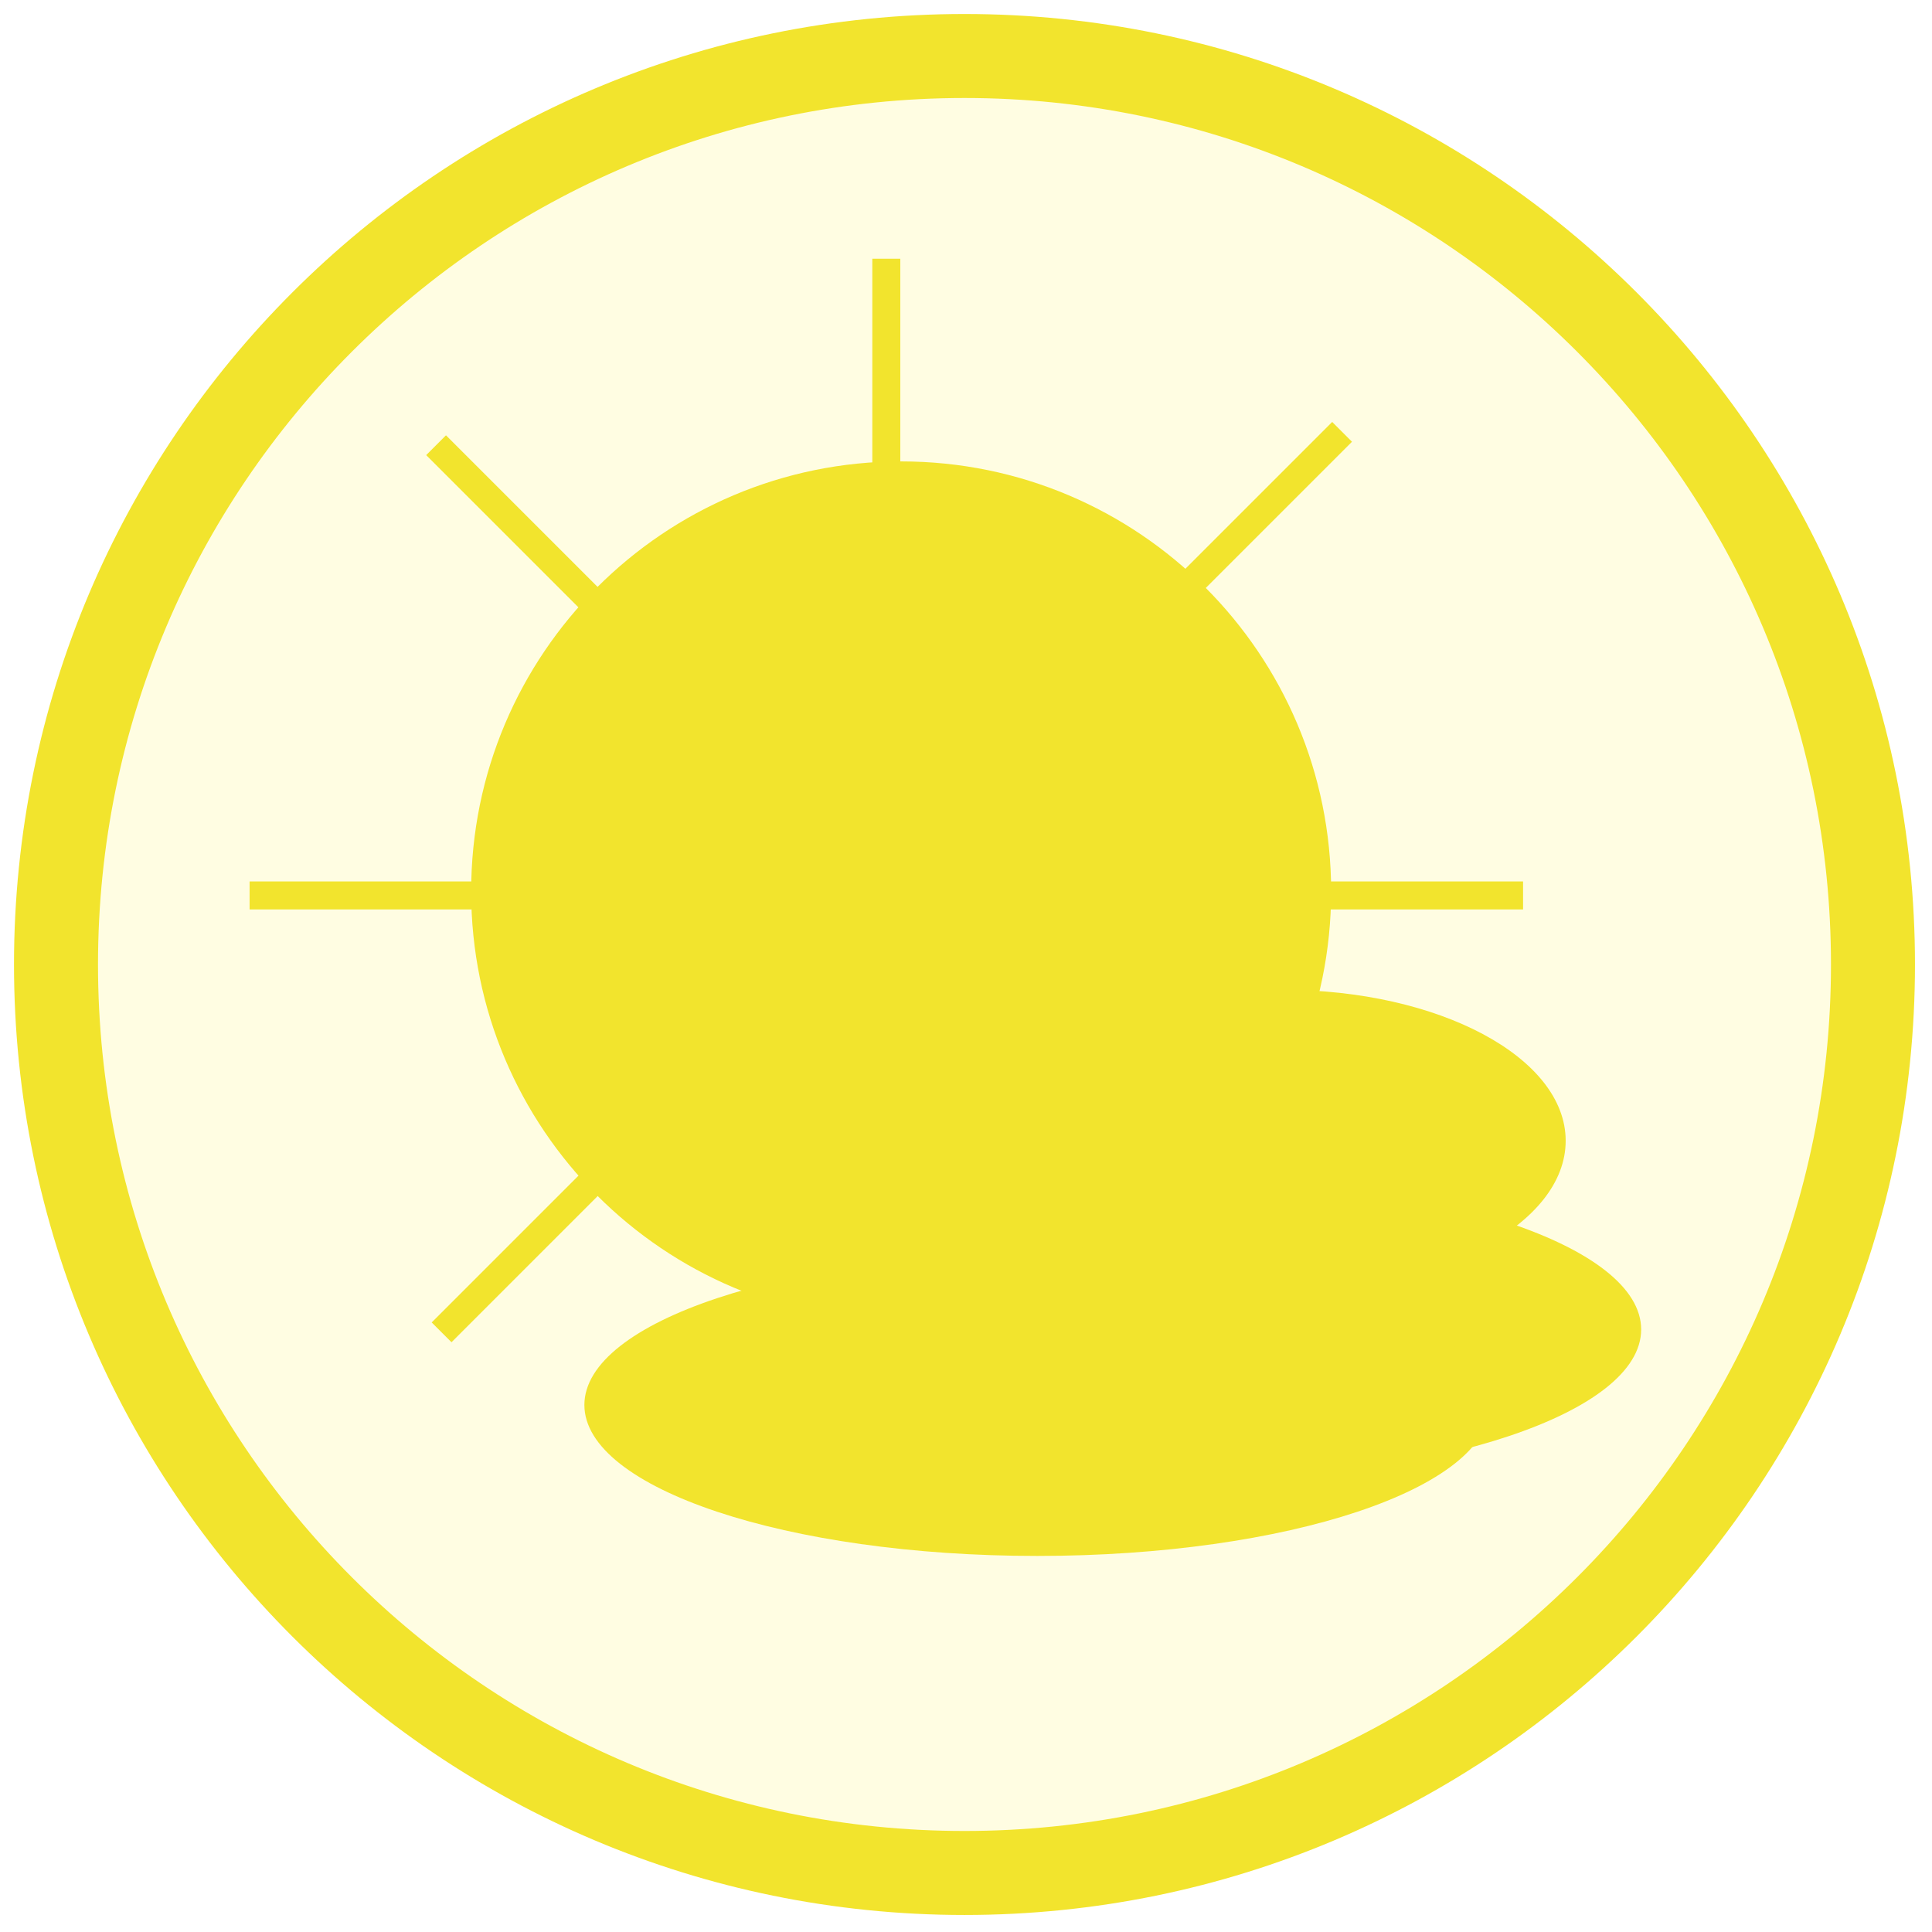
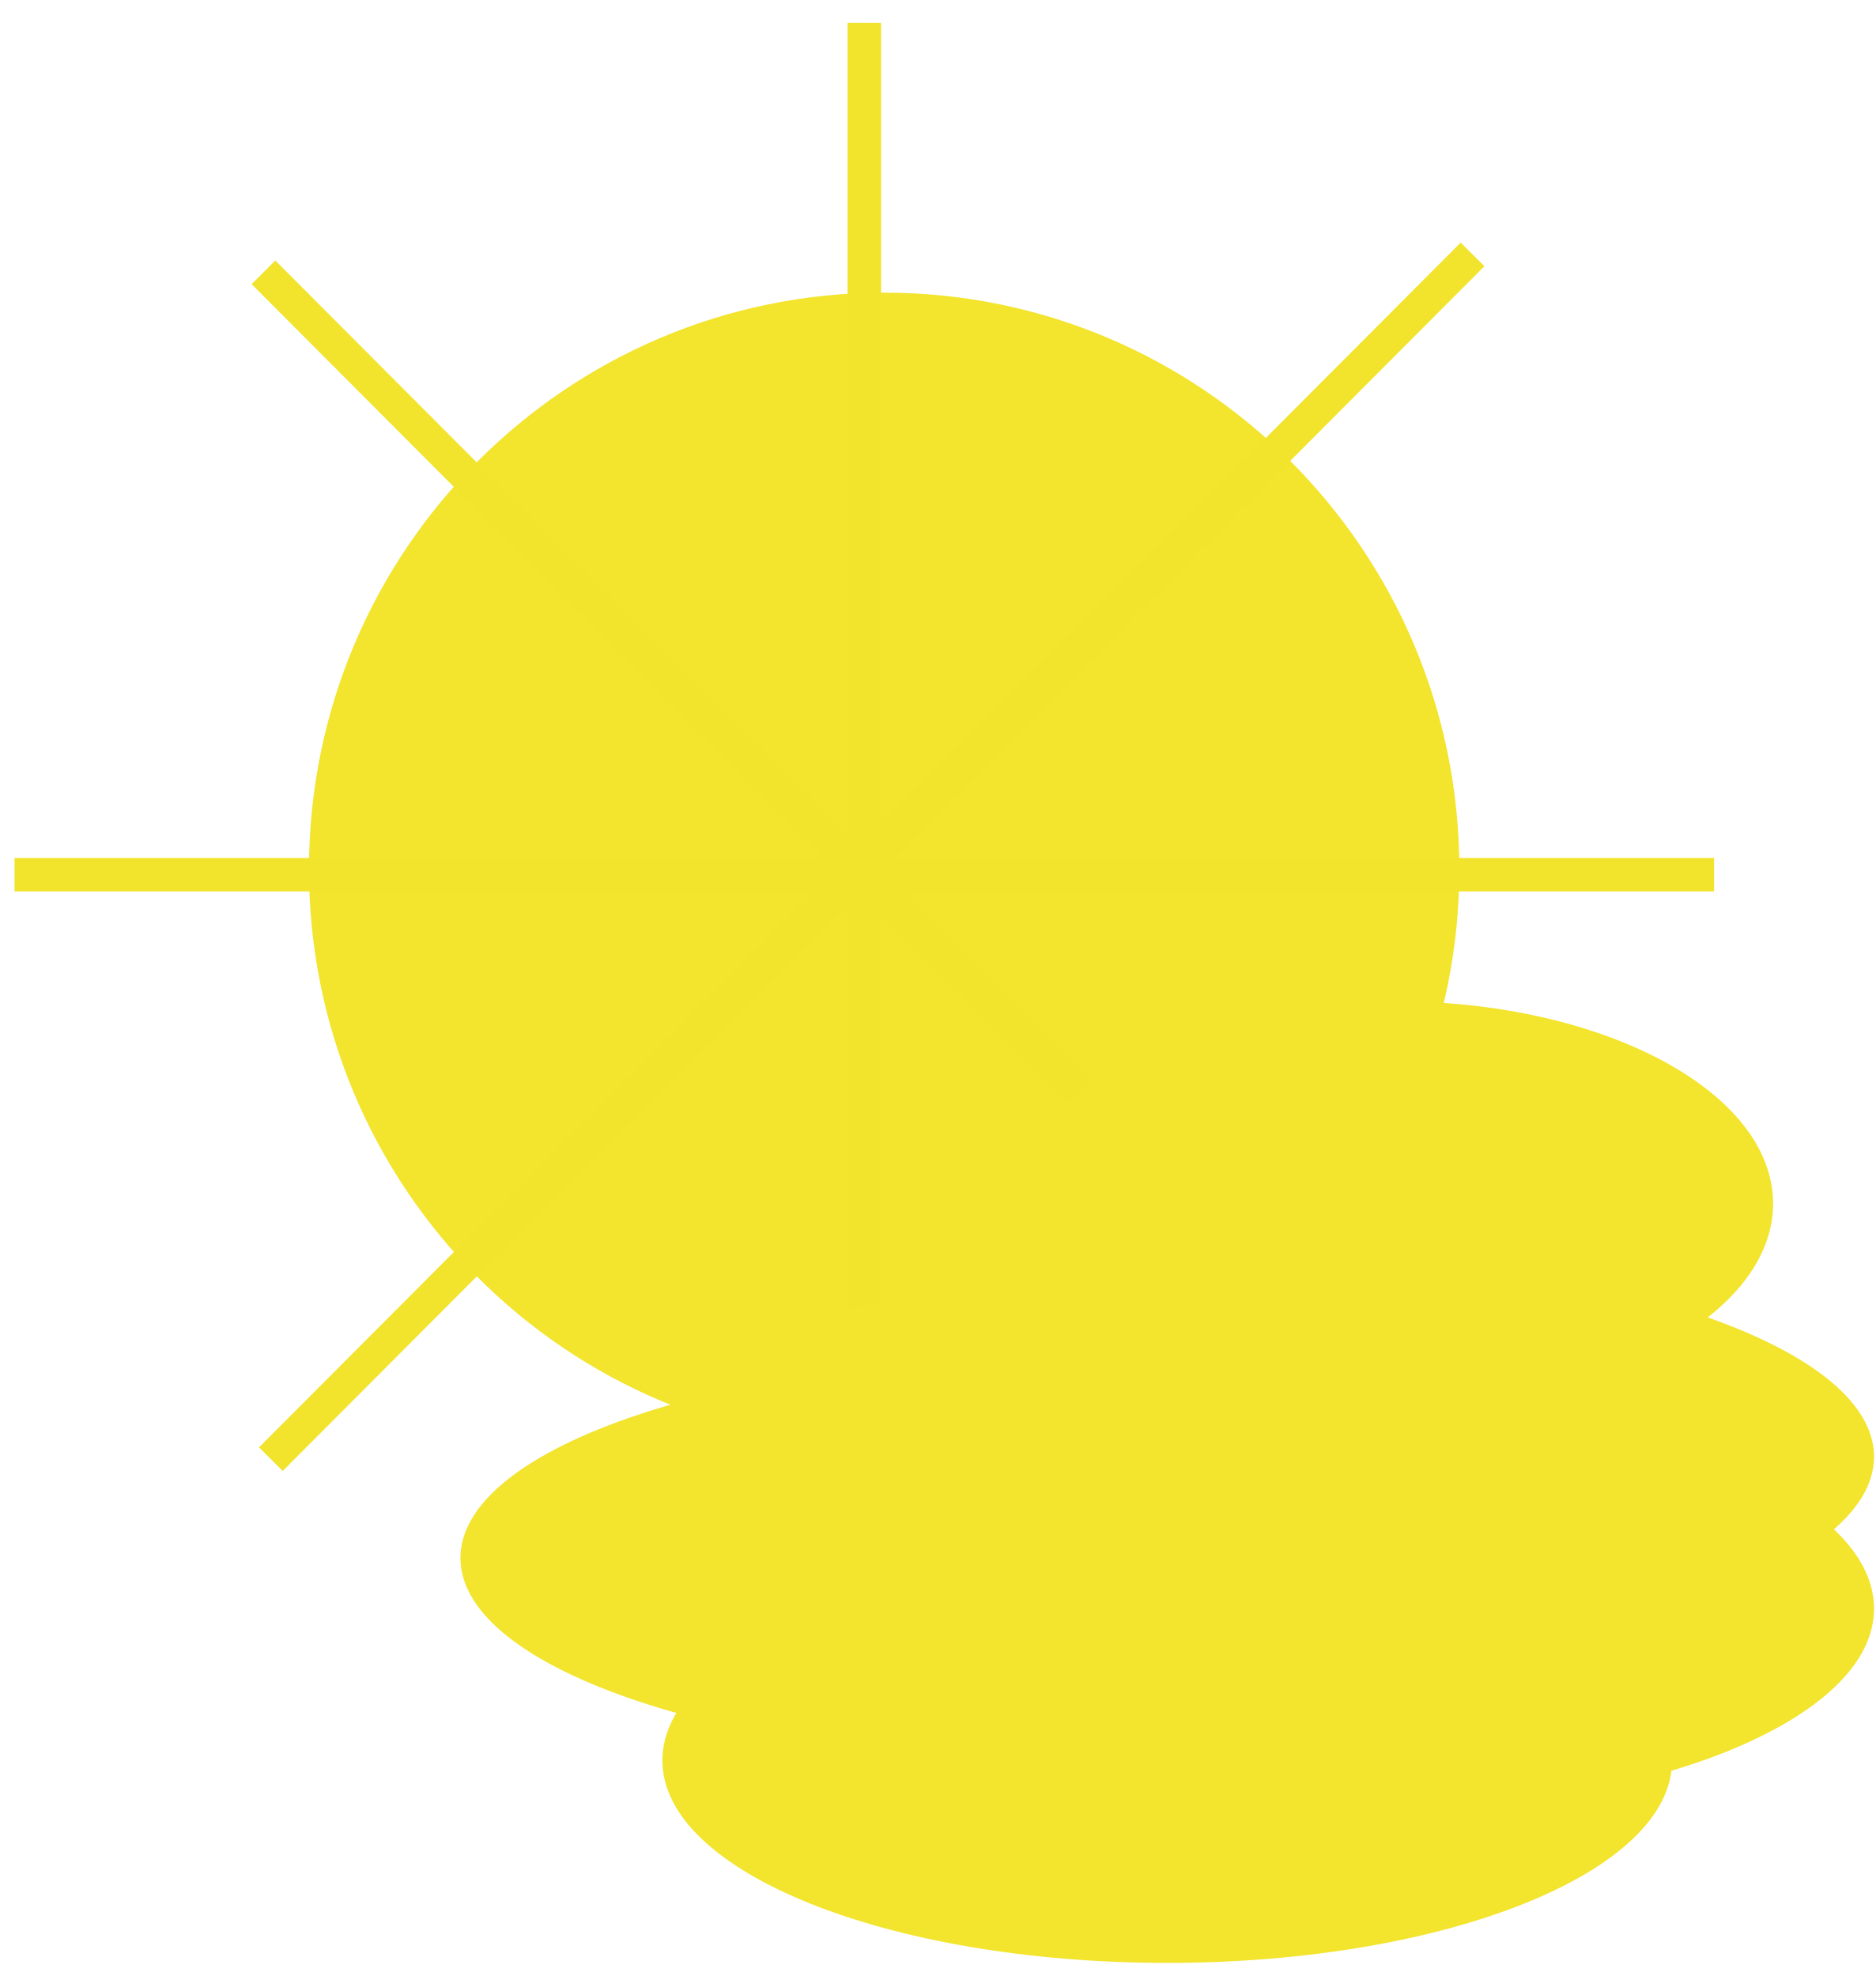
- <svg xmlns="http://www.w3.org/2000/svg" width="69px" height="69px" viewBox="0 0 69 69" version="1.1">
+ <svg xmlns="http://www.w3.org/2000/svg" width="56px" height="59px" viewBox="0 0 56 59" version="1.1">
  <defs />
  <g id="Page-1" stroke="none" stroke-width="1" fill="none" fill-rule="evenodd">
-     <g id="Mobile-Portrait" transform="translate(-8, -177)">
-       <g id="WeatherIconOff" transform="translate(10, 179)">
-         <circle id="Oval-2-Copy-18" stroke="#F2E42D" stroke-width="3" fill="#FFFDE2" cx="32.446" cy="32.446" r="32.446" />
-         <circle id="Oval-2-Copy-9" fill="#F2E42D" cx="30.184" cy="29.836" r="15.357" />
-         <path d="M7.414,29.98 L51.895,29.98" id="Line" stroke="#F2E42D" stroke-linecap="square" />
-         <path d="M29.654,52.221 L29.654,7.74" id="Line-Copy" stroke="#F2E42D" stroke-linecap="square" />
-         <path d="M13.928,14.254 L45.381,45.707" id="Line-Copy-3" stroke="#F2E42D" stroke-linecap="square" />
-         <path d="M14.125,45.23 L45.578,13.777" id="Line-Copy-2" stroke="#F2E42D" stroke-linecap="square" />
-         <g id="Cloud" transform="translate(18.87097, 33.35023)" fill="#F2E42D">
-           <ellipse id="Oval-5" cx="21.567" cy="12.131" rx="16.175" ry="5.392" />
-           <ellipse id="Oval-5-Copy-4" cx="24.937" cy="5.392" rx="10.109" ry="5.392" />
-           <ellipse id="Oval-5-Copy" cx="16.175" cy="14.827" rx="16.175" ry="5.392" />
+     <g id="Mobile-Portrait" transform="translate(-153, -225)">
+       <g id="WeatherIconOff" transform="translate(153, 226)">
+         <ellipse id="Oval-2-Copy-9" fill="#F3E42D" cx="26.394" cy="24.955" rx="17.17" ry="17.217" />
+         <path d="M0.934,25.117 L50.669,25.117" id="Line" stroke="#F2E42D" stroke-linecap="square" />
+         <path d="M25.802,50.052 L25.802,0.181" id="Line-Copy" stroke="#F2E42D" stroke-linecap="square" />
+         <path d="M8.218,7.485 L43.386,42.749" id="Line-Copy-3" stroke="#F2E42D" stroke-linecap="square" />
+         <path d="M8.438,42.215 L43.606,6.95" id="Line-Copy-2" stroke="#F2E42D" stroke-linecap="square" />
+         <g id="Cloud" transform="translate(13.74474, 28.89487)" fill="#F3E42D">
+           <ellipse id="Oval-5" cx="24.114" cy="13.601" rx="18.085" ry="6.045" />
+           <ellipse id="Oval-5-Copy-4" cx="27.882" cy="6.045" rx="11.303" ry="6.045" />
+           <ellipse id="Oval-5-Copy" cx="18.085" cy="16.624" rx="18.085" ry="6.045" />
+           <ellipse id="Oval-5-Copy-2" cx="21.1" cy="22.669" rx="15.071" ry="6.045" />
+           <ellipse id="Oval-5-Copy-3" cx="27.128" cy="18.135" rx="15.071" ry="6.045" />
        </g>
      </g>
    </g>
  </g>
</svg>
